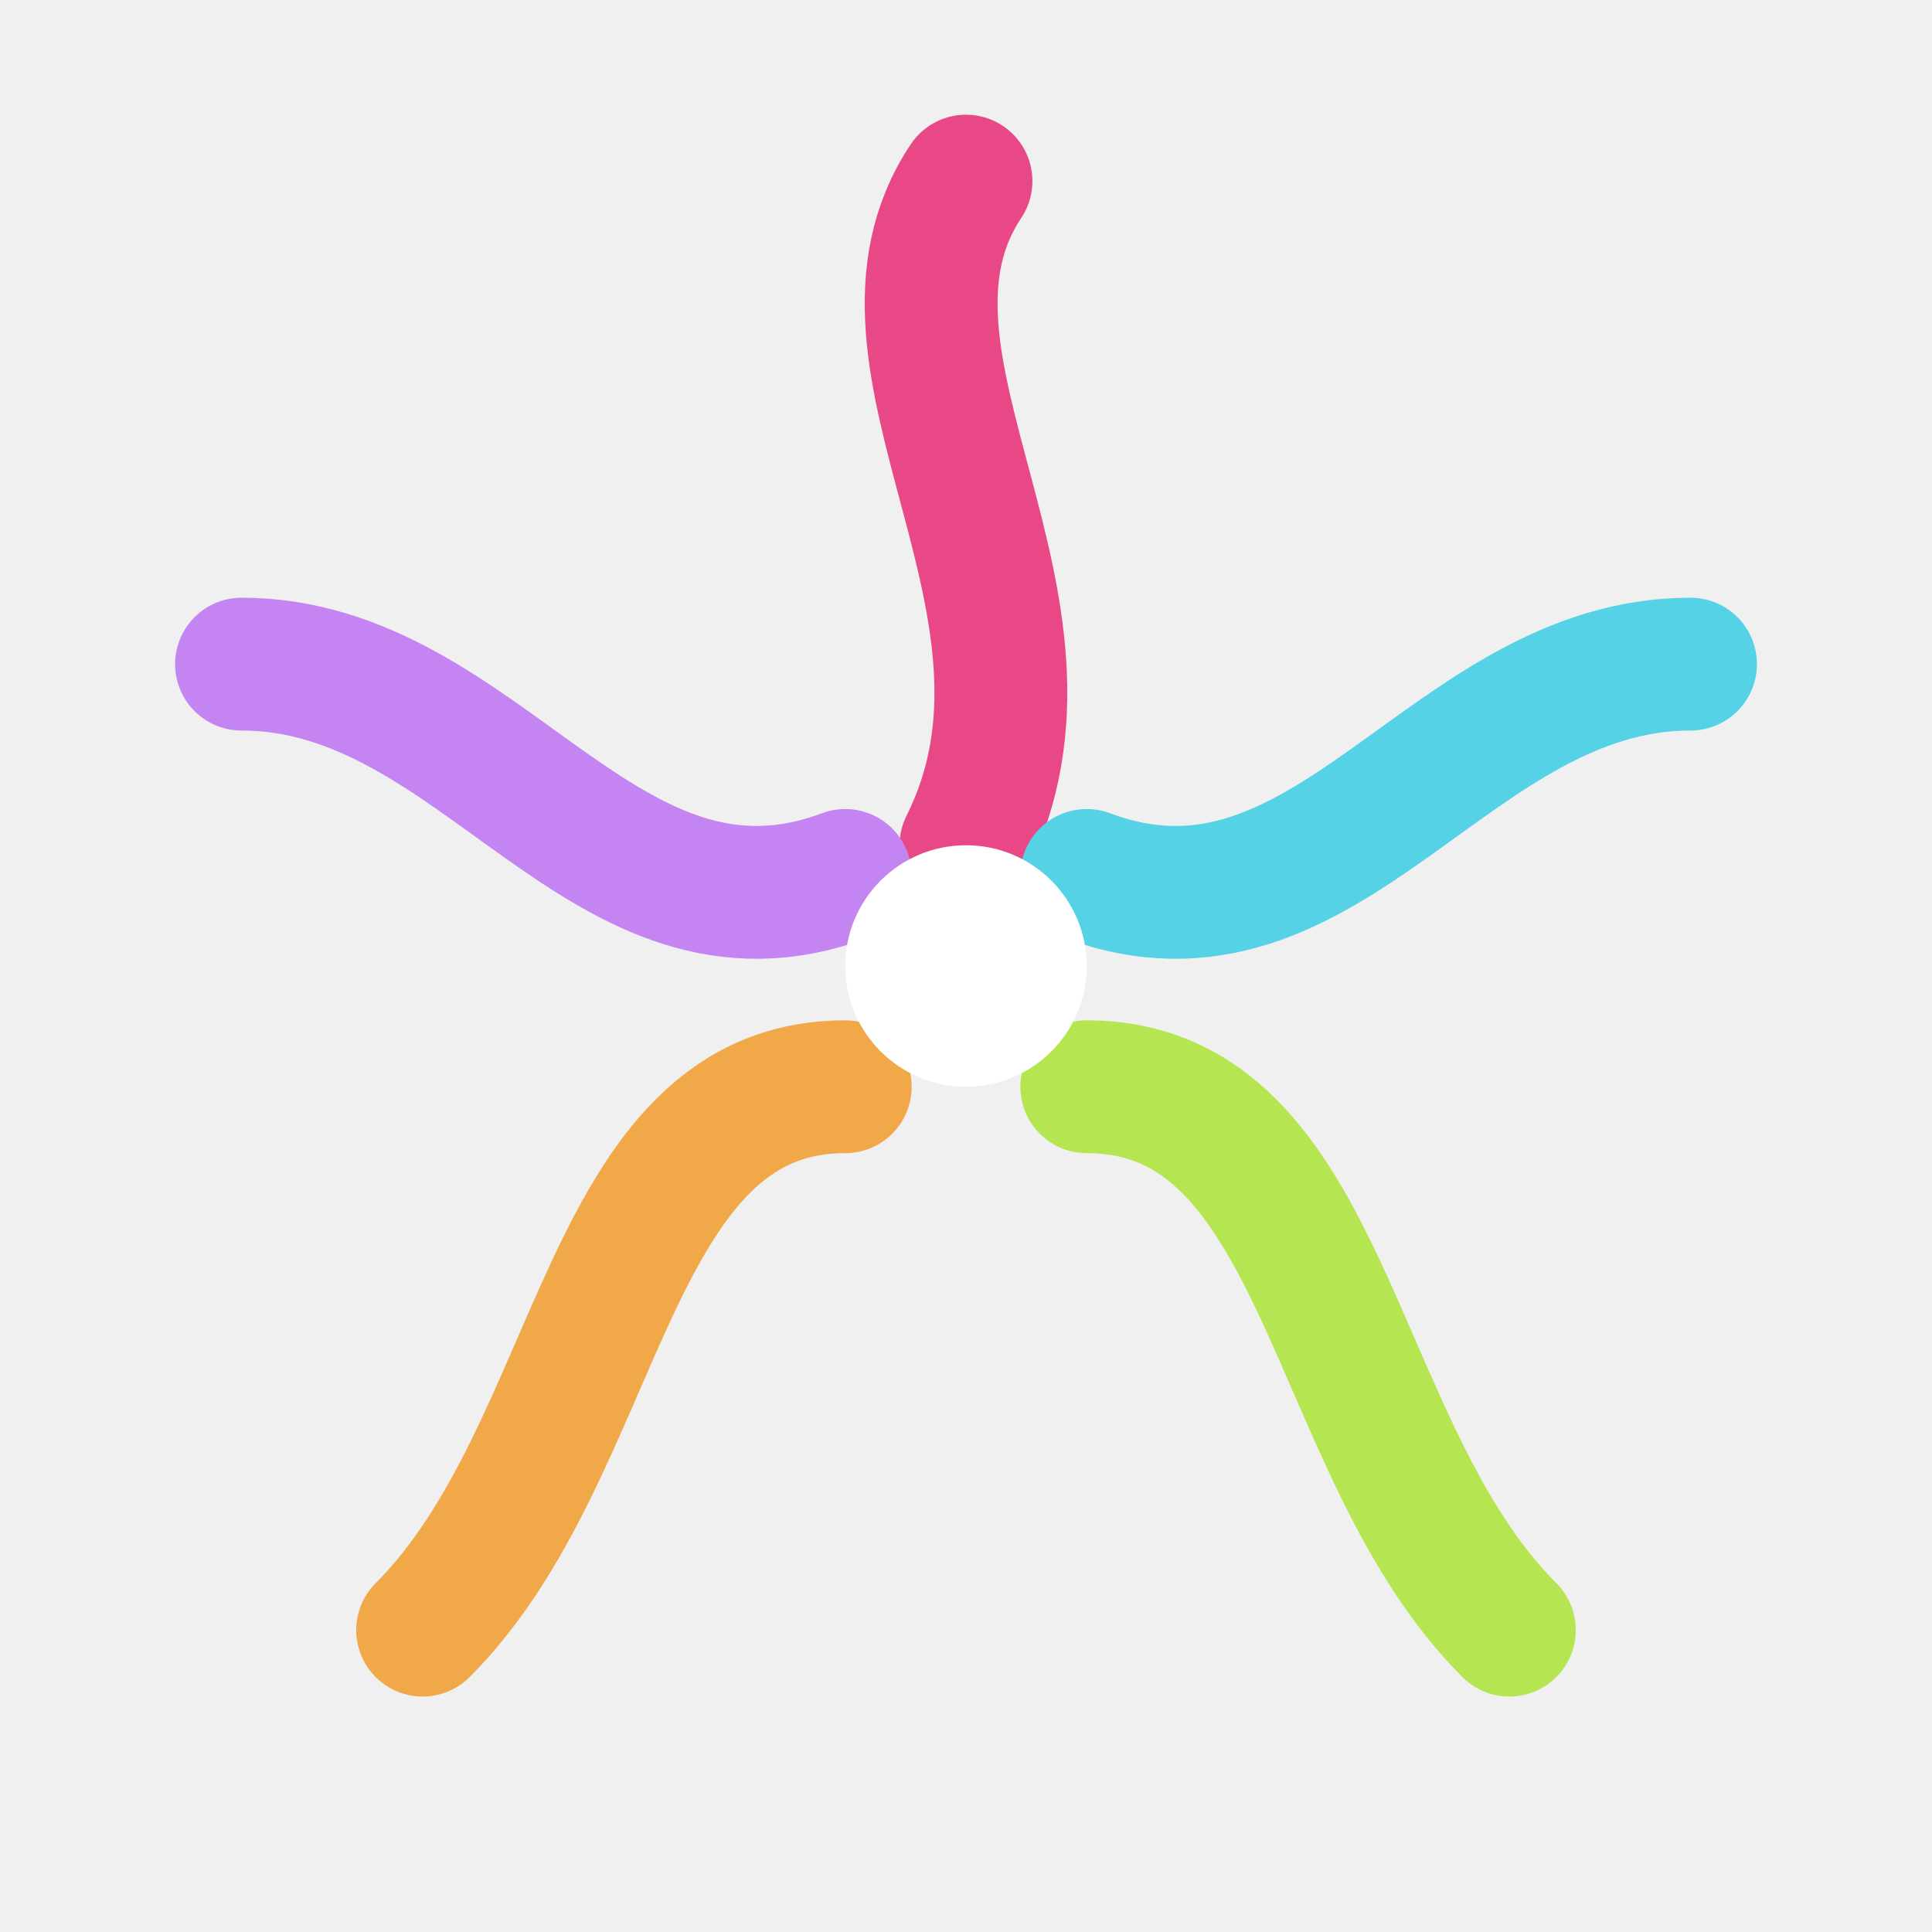
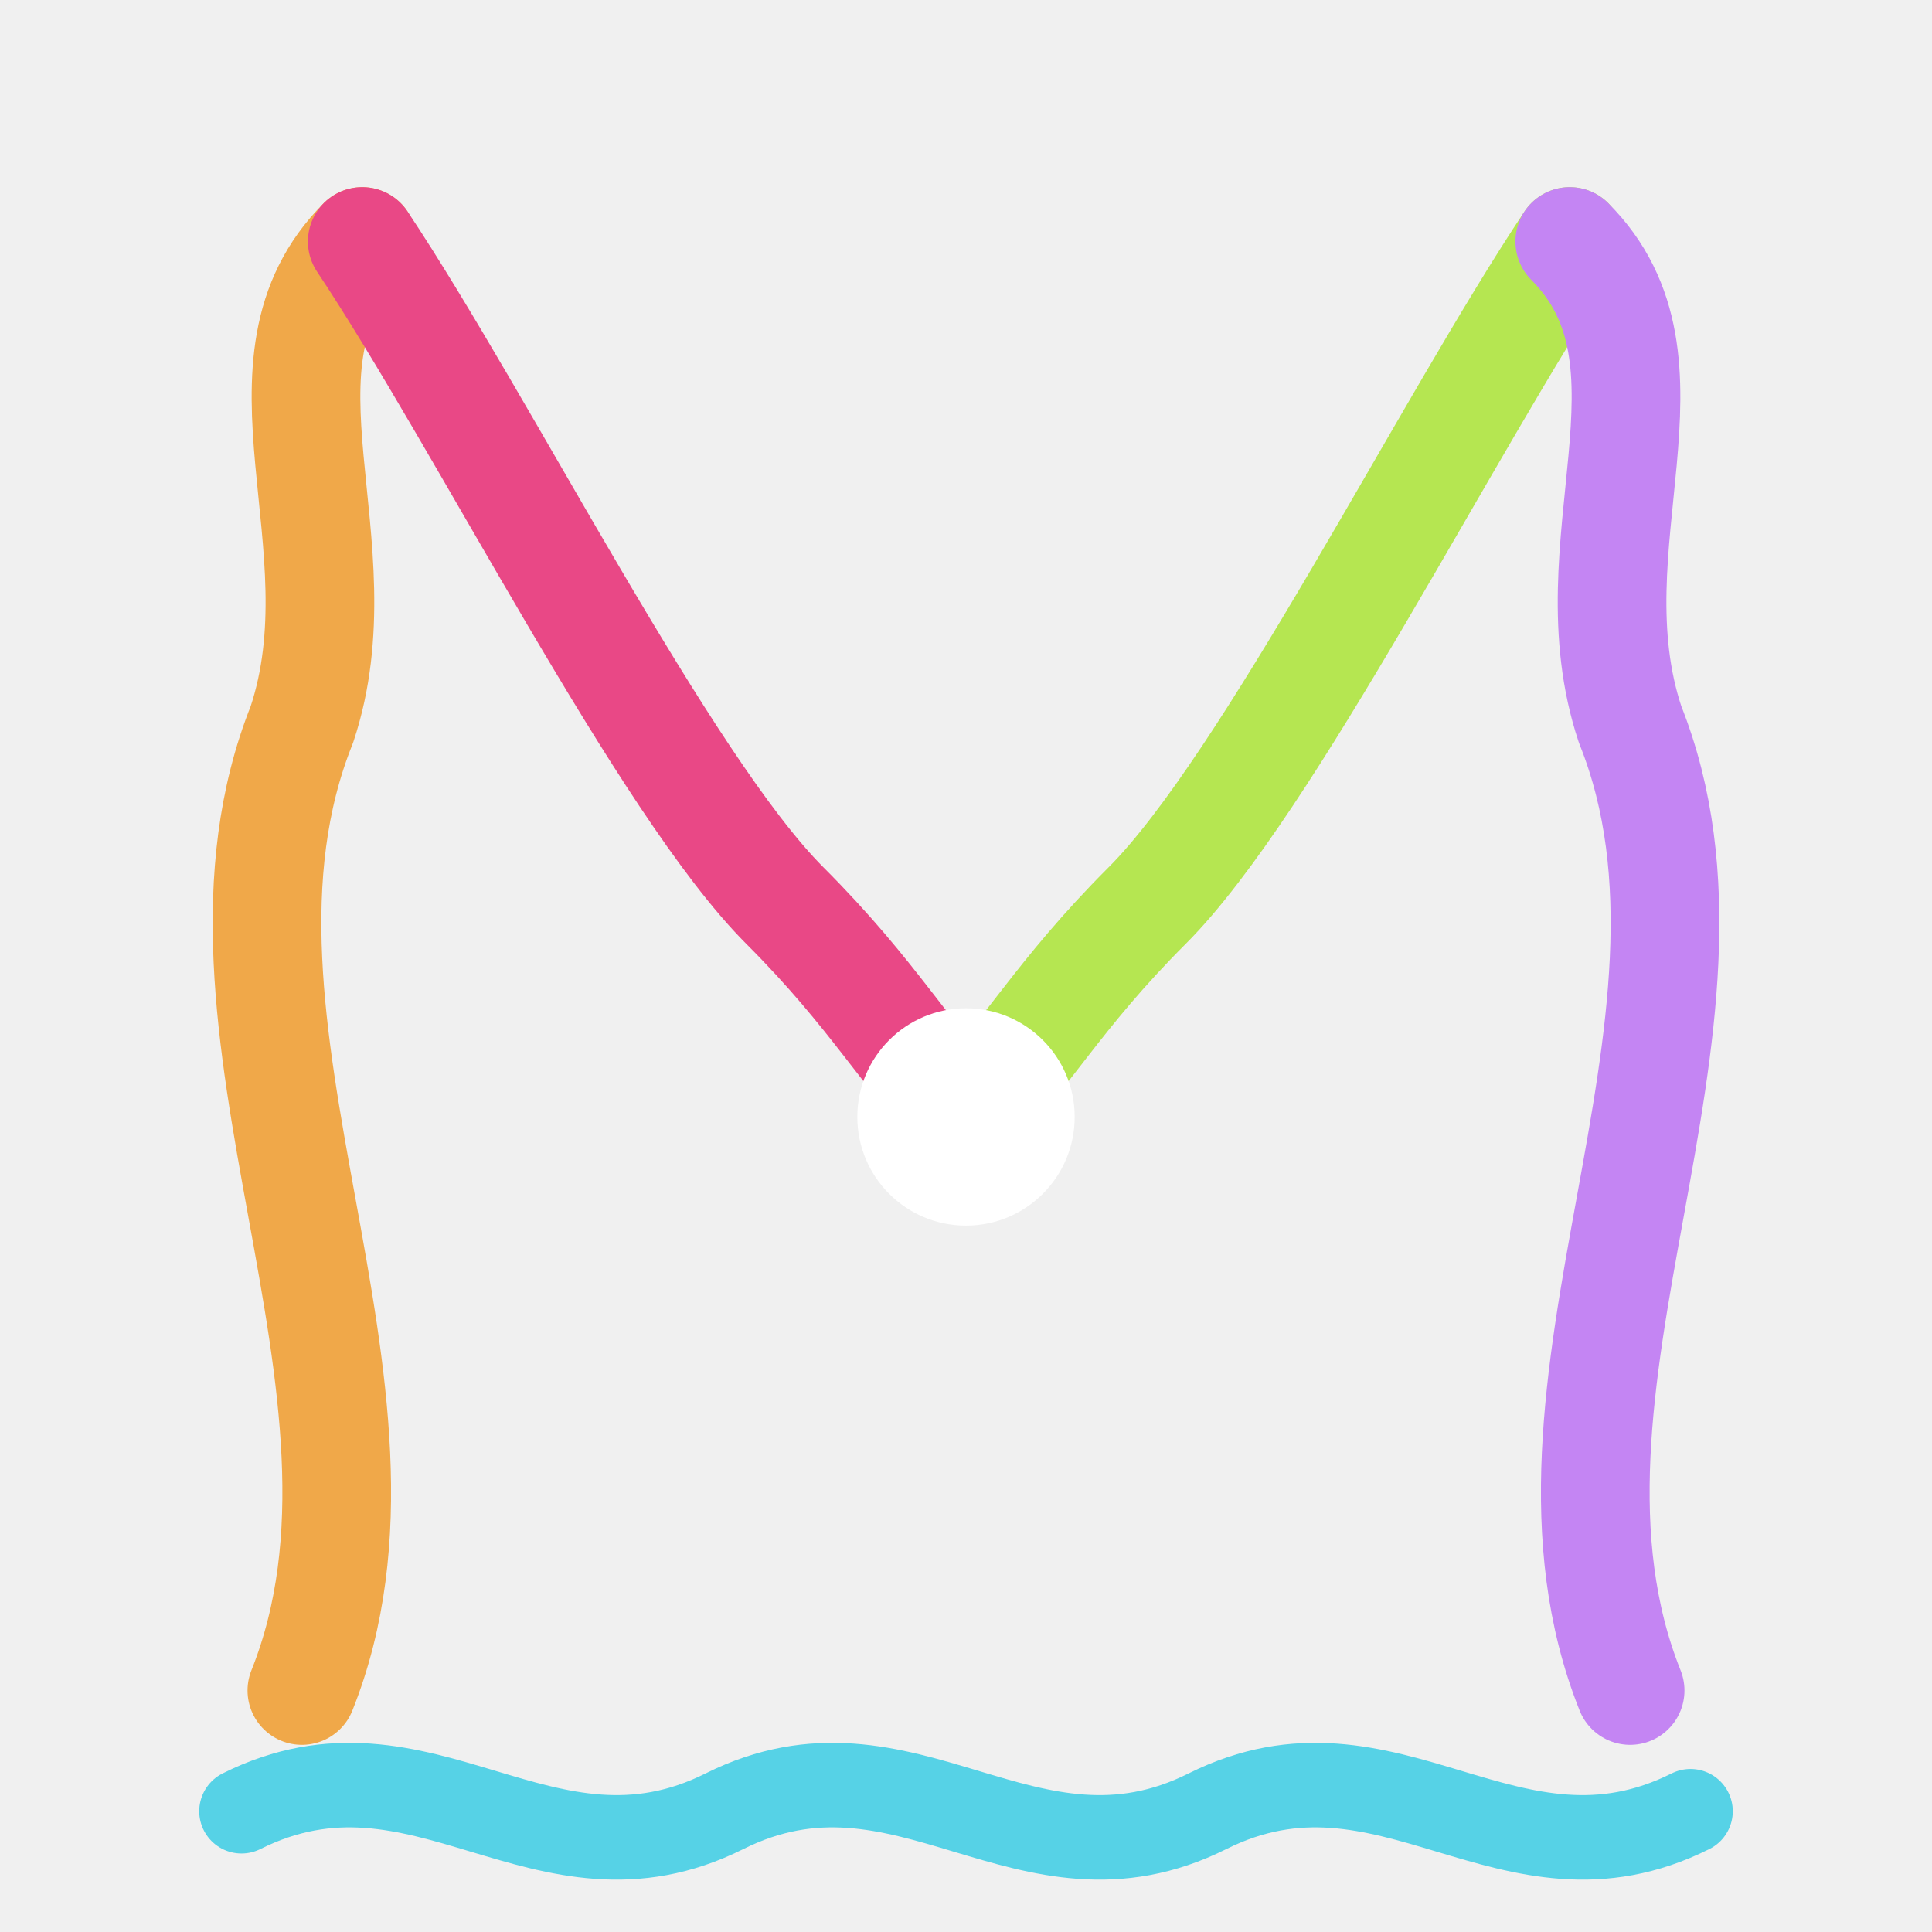
<svg xmlns="http://www.w3.org/2000/svg" viewBox="0 0 32 32" fill="none" aria-hidden="true">
-   <g fill="none" stroke-width="2.2" stroke-linecap="round">
-     <path d="M 16 3 C 14 6, 18 10, 16 14" stroke="#e94886" />
-     <path d="M 28 11 C 24 11, 22 16, 18 14.5" stroke="#56d2e6" />
-     <path d="M 25 27 C 22 24, 22 18, 18 18" stroke="#b5e651" />
-     <path d="M 7 27 C 10 24, 10 18, 14 18" stroke="#f0a849" />
-     <path d="M 4 11 C 8 11, 10 16, 14 14.5" stroke="#c485f3" />
-     <circle cx="16" cy="16" r="2" fill="#ffffff" />
+   <g fill="none" stroke-width="1.8" stroke-linecap="round" stroke-linejoin="round">
+     <path d="M 5 28 C 7 23, 3 17, 5 12 C 6 9, 4 6, 6 4" stroke="#f0a849" />
+     <path d="M 6 4 C 8 7, 11 13, 13 15 C 14.5 16.5, 15 17.5, 16 18.5" stroke="#e94886" />
+     <path d="M 16 18.5 C 17 17.5, 17.5 16.5, 19 15 C 21 13, 24 7, 26 4" stroke="#b5e651" />
+     <path d="M 26 4 C 28 6, 26 9, 27 12 C 29 17, 25 23, 27 28" stroke="#c485f3" />
+     <path d="M 4 30 C 7 28.5, 9 31.5, 12 30 C 15 28.5, 17 31.5, 20 30 C 23 28.5, 25 31.5, 28 30" stroke="#56d2e6" stroke-width="1.4" />
+     <circle cx="16" cy="18.5" r="1.8" fill="#ffffff" />
  </g>
</svg>
